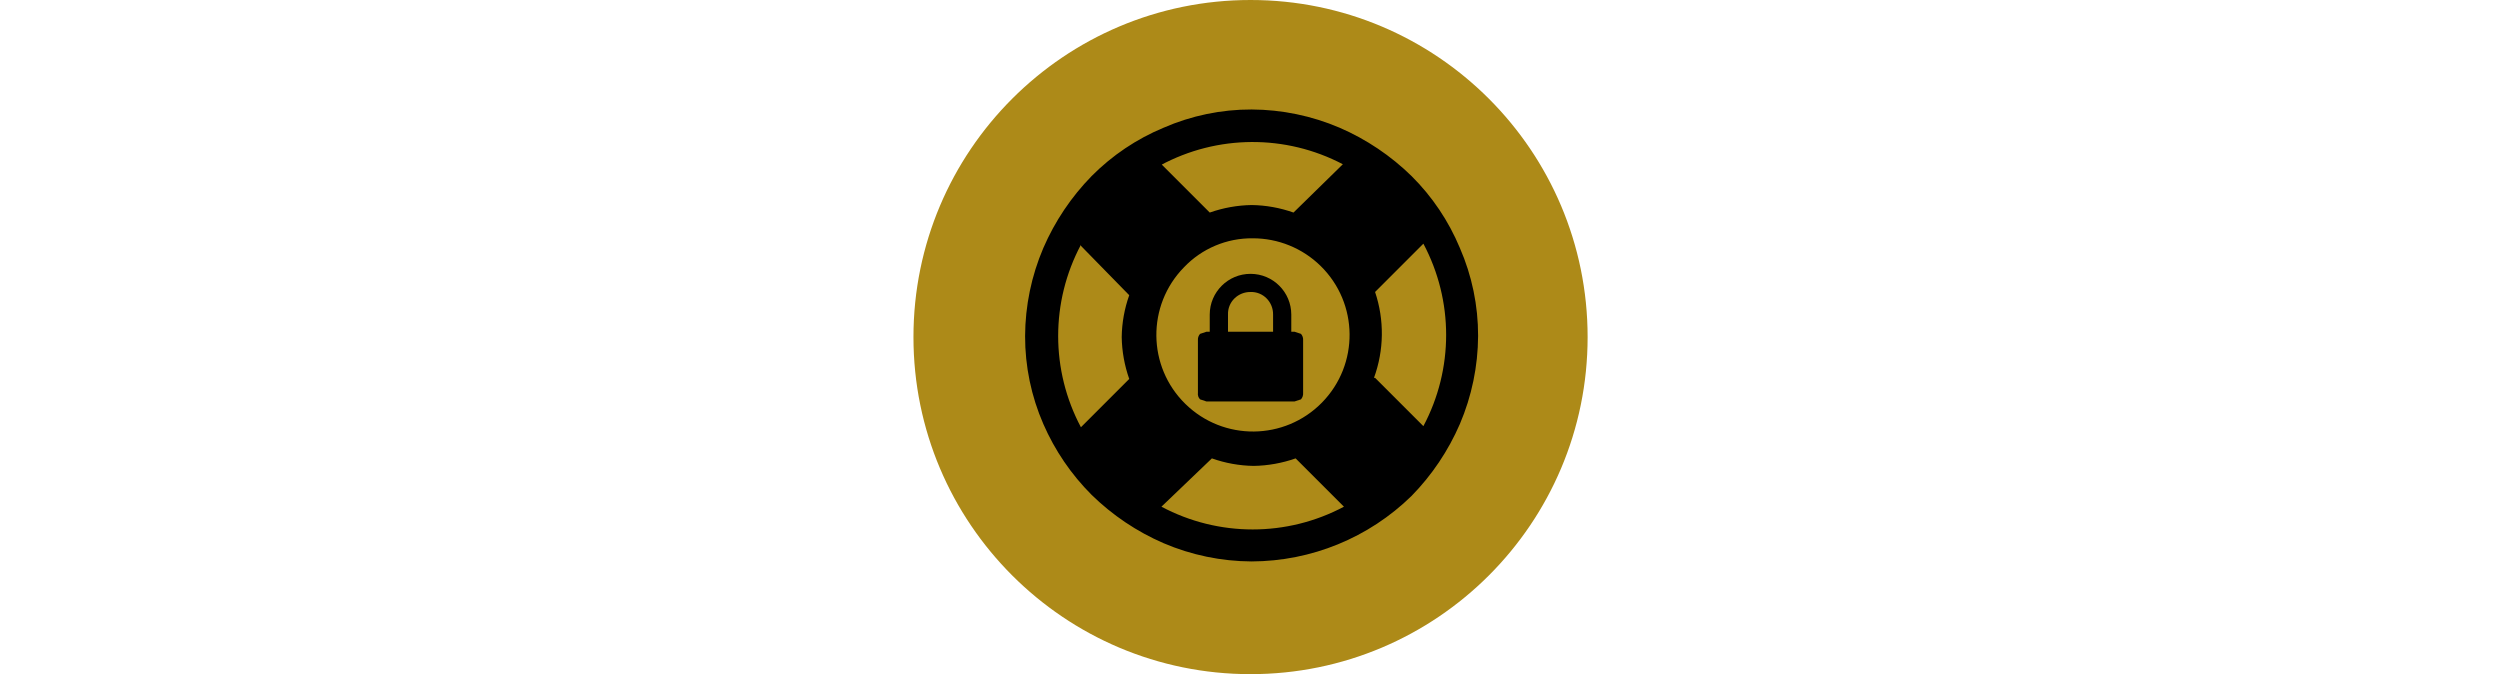
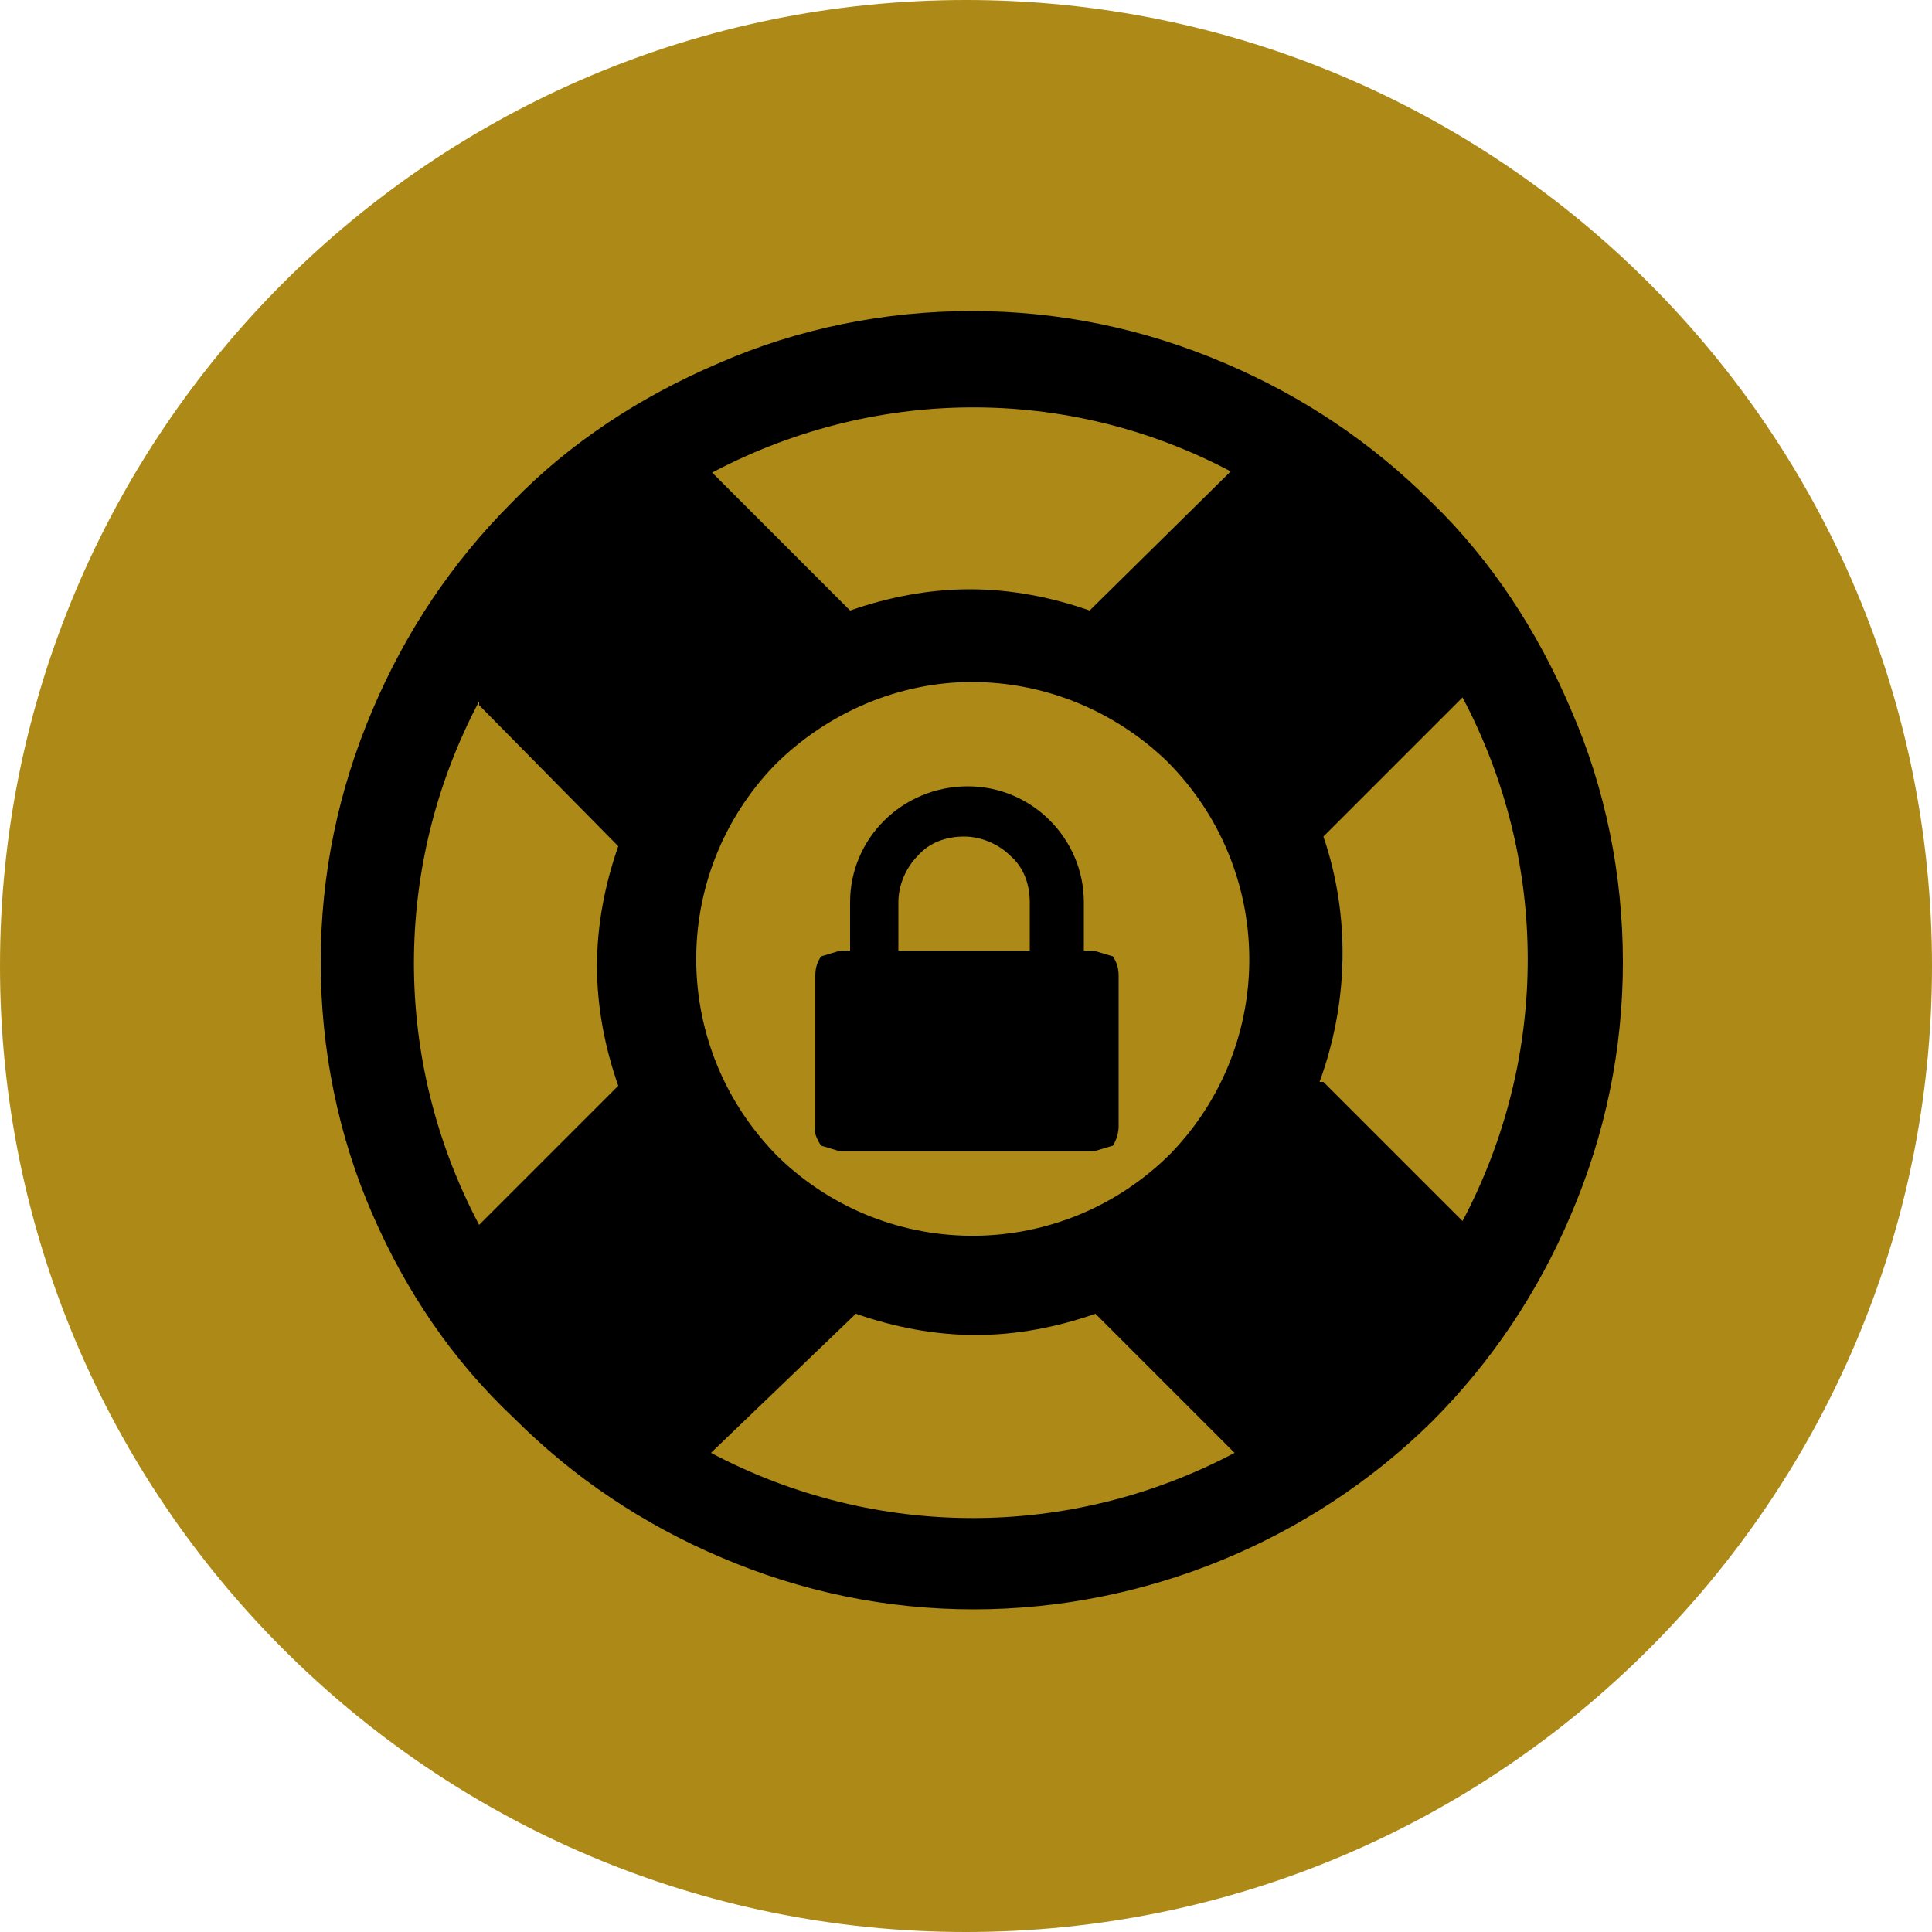
- <svg xmlns="http://www.w3.org/2000/svg" version="1.1" id="Pagina_inicial_Mobil" x="0px" y="0px" width="130px" height="35px" viewBox="0 0 130 35" enable-background="new 0 0 130 35" xml:space="preserve">
+ <svg xmlns="http://www.w3.org/2000/svg" version="1.1" id="Capa_1" x="0px" y="0px" width="100px" height="100px" viewBox="0 0 100 100" enable-background="new 0 0 100 100" xml:space="preserve">
  <g>
-     <circle fill="#AD8A18" cx="65.028" cy="17.528" r="17.528" />
-     <path d="M62.292,20.43v-2.734c-0.01-0.123,0.03-0.244,0.112-0.335l0.335-0.112h0.167v-0.893c0.003-1.171,0.955-2.119,2.126-2.116   c1.168,0.003,2.113,0.948,2.115,2.116v0.893h0.168l0.336,0.112c0.08,0.091,0.121,0.212,0.111,0.335v2.734   c0.01,0.123-0.031,0.244-0.111,0.336l-0.336,0.111h-4.577l-0.335-0.111C62.316,20.678,62.274,20.553,62.292,20.43z M63.8,17.249   h2.4v-0.893c0.005-0.313-0.116-0.614-0.335-0.837c-0.221-0.225-0.523-0.346-0.837-0.335c-0.313-0.004-0.614,0.116-0.837,0.335   c-0.224,0.22-0.346,0.523-0.335,0.837v0.893l0,0H63.8z" />
-     <path d="M54.254,22.049c-0.629-1.443-0.953-3.002-0.949-4.577c0.007-1.574,0.33-3.13,0.949-4.578   c0.602-1.39,1.453-2.657,2.512-3.74c1.069-1.076,2.34-1.93,3.74-2.512c1.444-0.629,3.002-0.953,4.577-0.949   c1.575,0.007,3.13,0.33,4.578,0.949c1.39,0.602,2.657,1.454,3.739,2.512c1.076,1.069,1.93,2.34,2.513,3.74   c0.63,1.444,0.952,3.002,0.948,4.578c-0.008,1.574-0.33,3.129-0.948,4.577c-0.603,1.391-1.453,2.658-2.513,3.74   c-2.223,2.175-5.207,3.396-8.317,3.406c-1.574-0.008-3.13-0.33-4.577-0.949c-1.39-0.602-2.657-1.453-3.74-2.512   C55.705,24.674,54.853,23.424,54.254,22.049z M56.208,12.727c-1.578,2.967-1.578,6.523,0,9.49l2.512-2.512   c-0.247-0.7-0.379-1.436-0.391-2.177c0.01-0.742,0.142-1.478,0.391-2.177l-2.512-2.568l0,0V12.727z M61.567,13.899   c-1.942,1.982-1.91,5.164,0.071,7.104c1.981,1.942,5.163,1.91,7.104-0.069c1.943-1.982,1.91-5.164-0.07-7.105   c-0.943-0.924-2.212-1.44-3.532-1.437C63.791,12.377,62.497,12.923,61.567,13.899L61.567,13.899z M60.395,8.541l2.512,2.512   c0.7-0.247,1.435-0.379,2.177-0.391c0.743,0.01,1.479,0.142,2.178,0.391l2.566-2.512c-2.975-1.561-6.532-1.54-9.489,0.056   L60.395,8.541z M60.395,26.348c2.966,1.578,6.523,1.578,9.49,0l-2.512-2.512c-0.701,0.246-1.436,0.379-2.178,0.391   c-0.742-0.01-1.478-0.143-2.177-0.391L60.395,26.348z M71.504,19.648l2.512,2.512c1.578-2.967,1.578-6.522,0-9.489l-2.512,2.512   c0.488,1.452,0.469,3.027-0.057,4.465H71.504z" />
+     <path fill="#AD8A18" d="M50,0c27.6,0,50,22.4,50,50c0,27.6-22.4,50-50,50C22.4,100,0,77.6,0,50C0,22.4,22.4,0,50,0z" />
+     <path d="M42.2,58.3v-7.8c0-0.4,0.1-0.7,0.3-1l1-0.3h0.5v-2.5c0-3.3,2.7-6,6.1-6c3.3,0,6,2.7,6,6v2.5h0.5l1,0.3   c0.2,0.3,0.3,0.6,0.3,1v7.8c0,0.3-0.1,0.7-0.3,1l-1,0.3H43.5l-1-0.3C42.3,59,42.1,58.6,42.2,58.3z M46.5,49.2h6.8v-2.5   c0-0.9-0.3-1.8-1-2.4c-0.6-0.6-1.5-1-2.4-1c-0.9,0-1.8,0.3-2.4,1c-0.6,0.6-1,1.5-1,2.4v2.5l0,0H46.5z" />
+     <path d="M19.3,62.9c-1.8-4.1-2.7-8.6-2.7-13.1c0-4.5,0.9-8.9,2.7-13.1c1.7-4,4.1-7.6,7.2-10.7c3-3.1,6.7-5.5,10.7-7.2   c4.1-1.8,8.6-2.7,13.1-2.7c4.5,0,8.9,0.9,13.1,2.7c4,1.7,7.6,4.1,10.7,7.2c3.1,3,5.5,6.7,7.2,10.7c1.8,4.1,2.7,8.6,2.7,13.1   c0,4.5-0.9,8.9-2.7,13.1c-1.7,4-4.1,7.6-7.2,10.7c-6.3,6.2-14.9,9.7-23.7,9.7c-4.5,0-8.9-0.9-13.1-2.7c-4-1.7-7.6-4.1-10.7-7.2   C23.4,70.4,21,66.8,19.3,62.9z M24.8,36.3c-4.5,8.5-4.5,18.6,0,27.1l7.2-7.2c-0.7-2-1.1-4.1-1.1-6.2c0-2.1,0.4-4.2,1.1-6.2   l-7.2-7.3l0,0V36.3z M40.1,39.6c-5.5,5.7-5.4,14.7,0.2,20.3c5.7,5.5,14.7,5.4,20.3-0.2c5.5-5.7,5.4-14.7-0.2-20.3   c-2.7-2.6-6.3-4.1-10.1-4.1C46.5,35.3,42.8,36.9,40.1,39.6L40.1,39.6z M36.8,24.4l7.2,7.2c2-0.7,4.1-1.1,6.2-1.1   c2.1,0,4.2,0.4,6.2,1.1l7.3-7.2c-8.5-4.5-18.6-4.4-27.1,0.2L36.8,24.4z M36.8,75.2c8.5,4.5,18.6,4.5,27.1,0L56.7,68   c-2,0.7-4.1,1.1-6.2,1.1c-2.1,0-4.2-0.4-6.2-1.1L36.8,75.2z M68.5,56l7.2,7.2c4.5-8.5,4.5-18.6,0-27.1l-7.2,7.2   c1.4,4.1,1.3,8.6-0.2,12.7H68.5z" />
  </g>
</svg>
